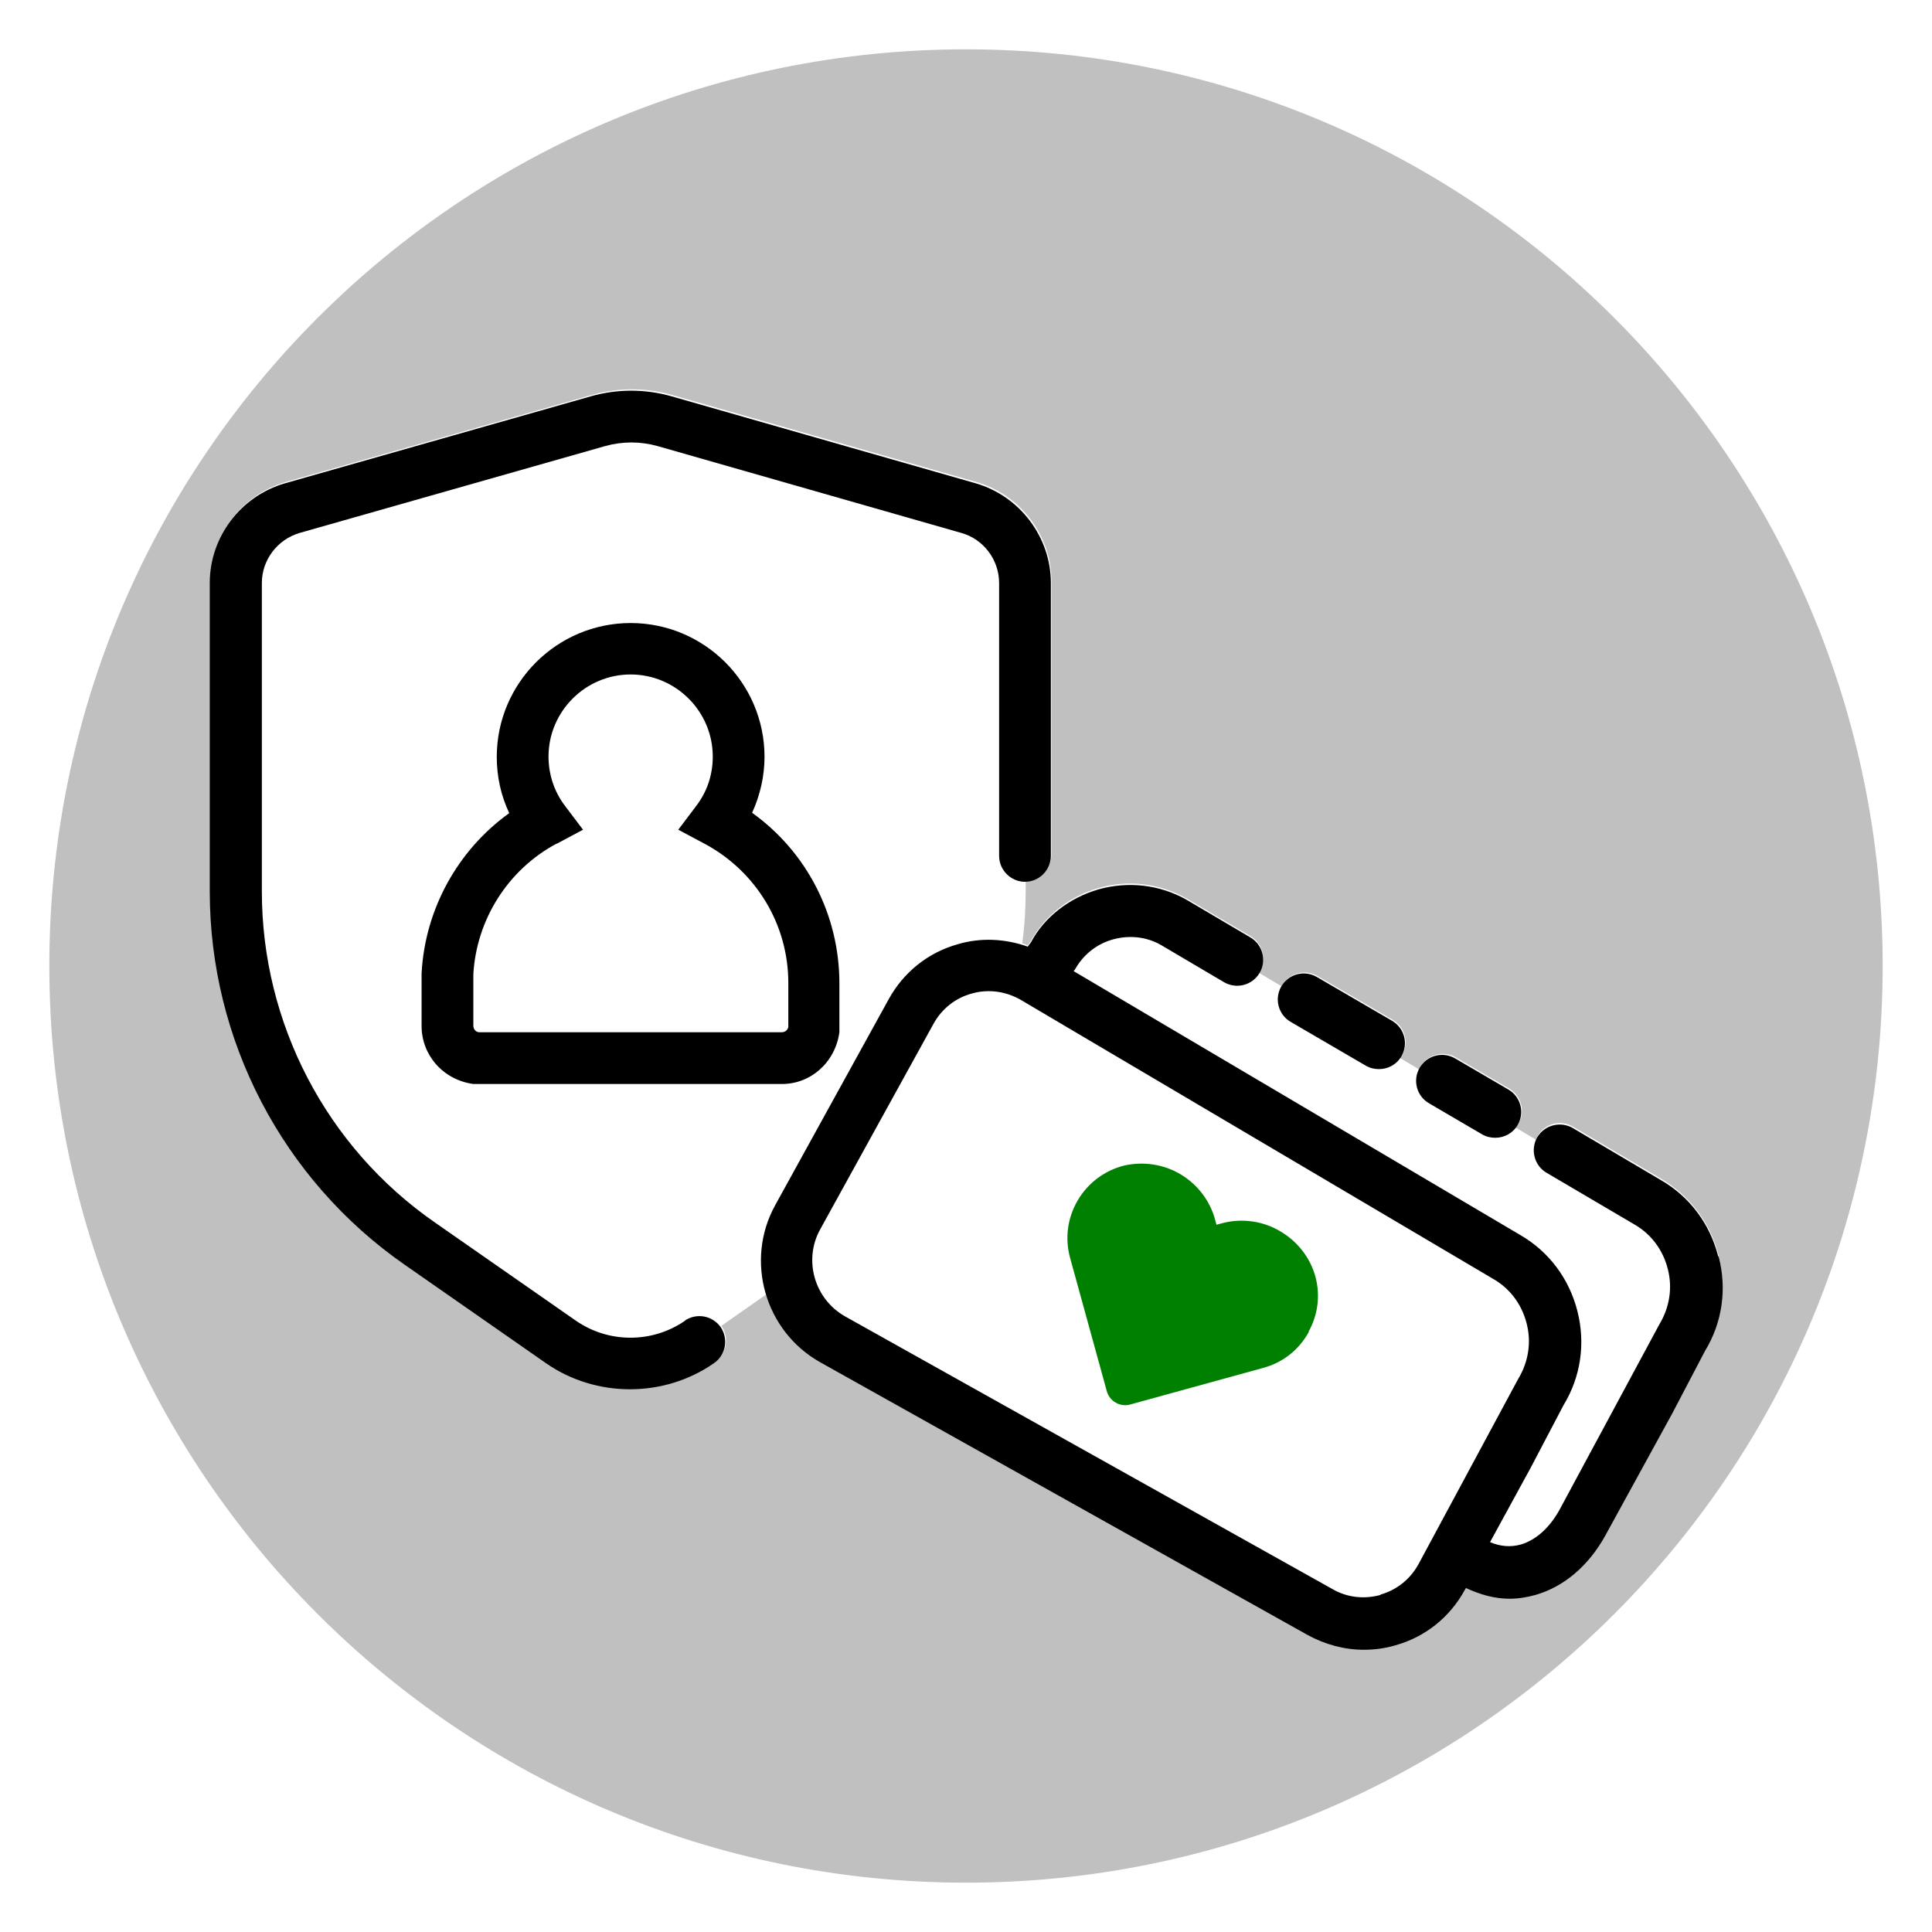
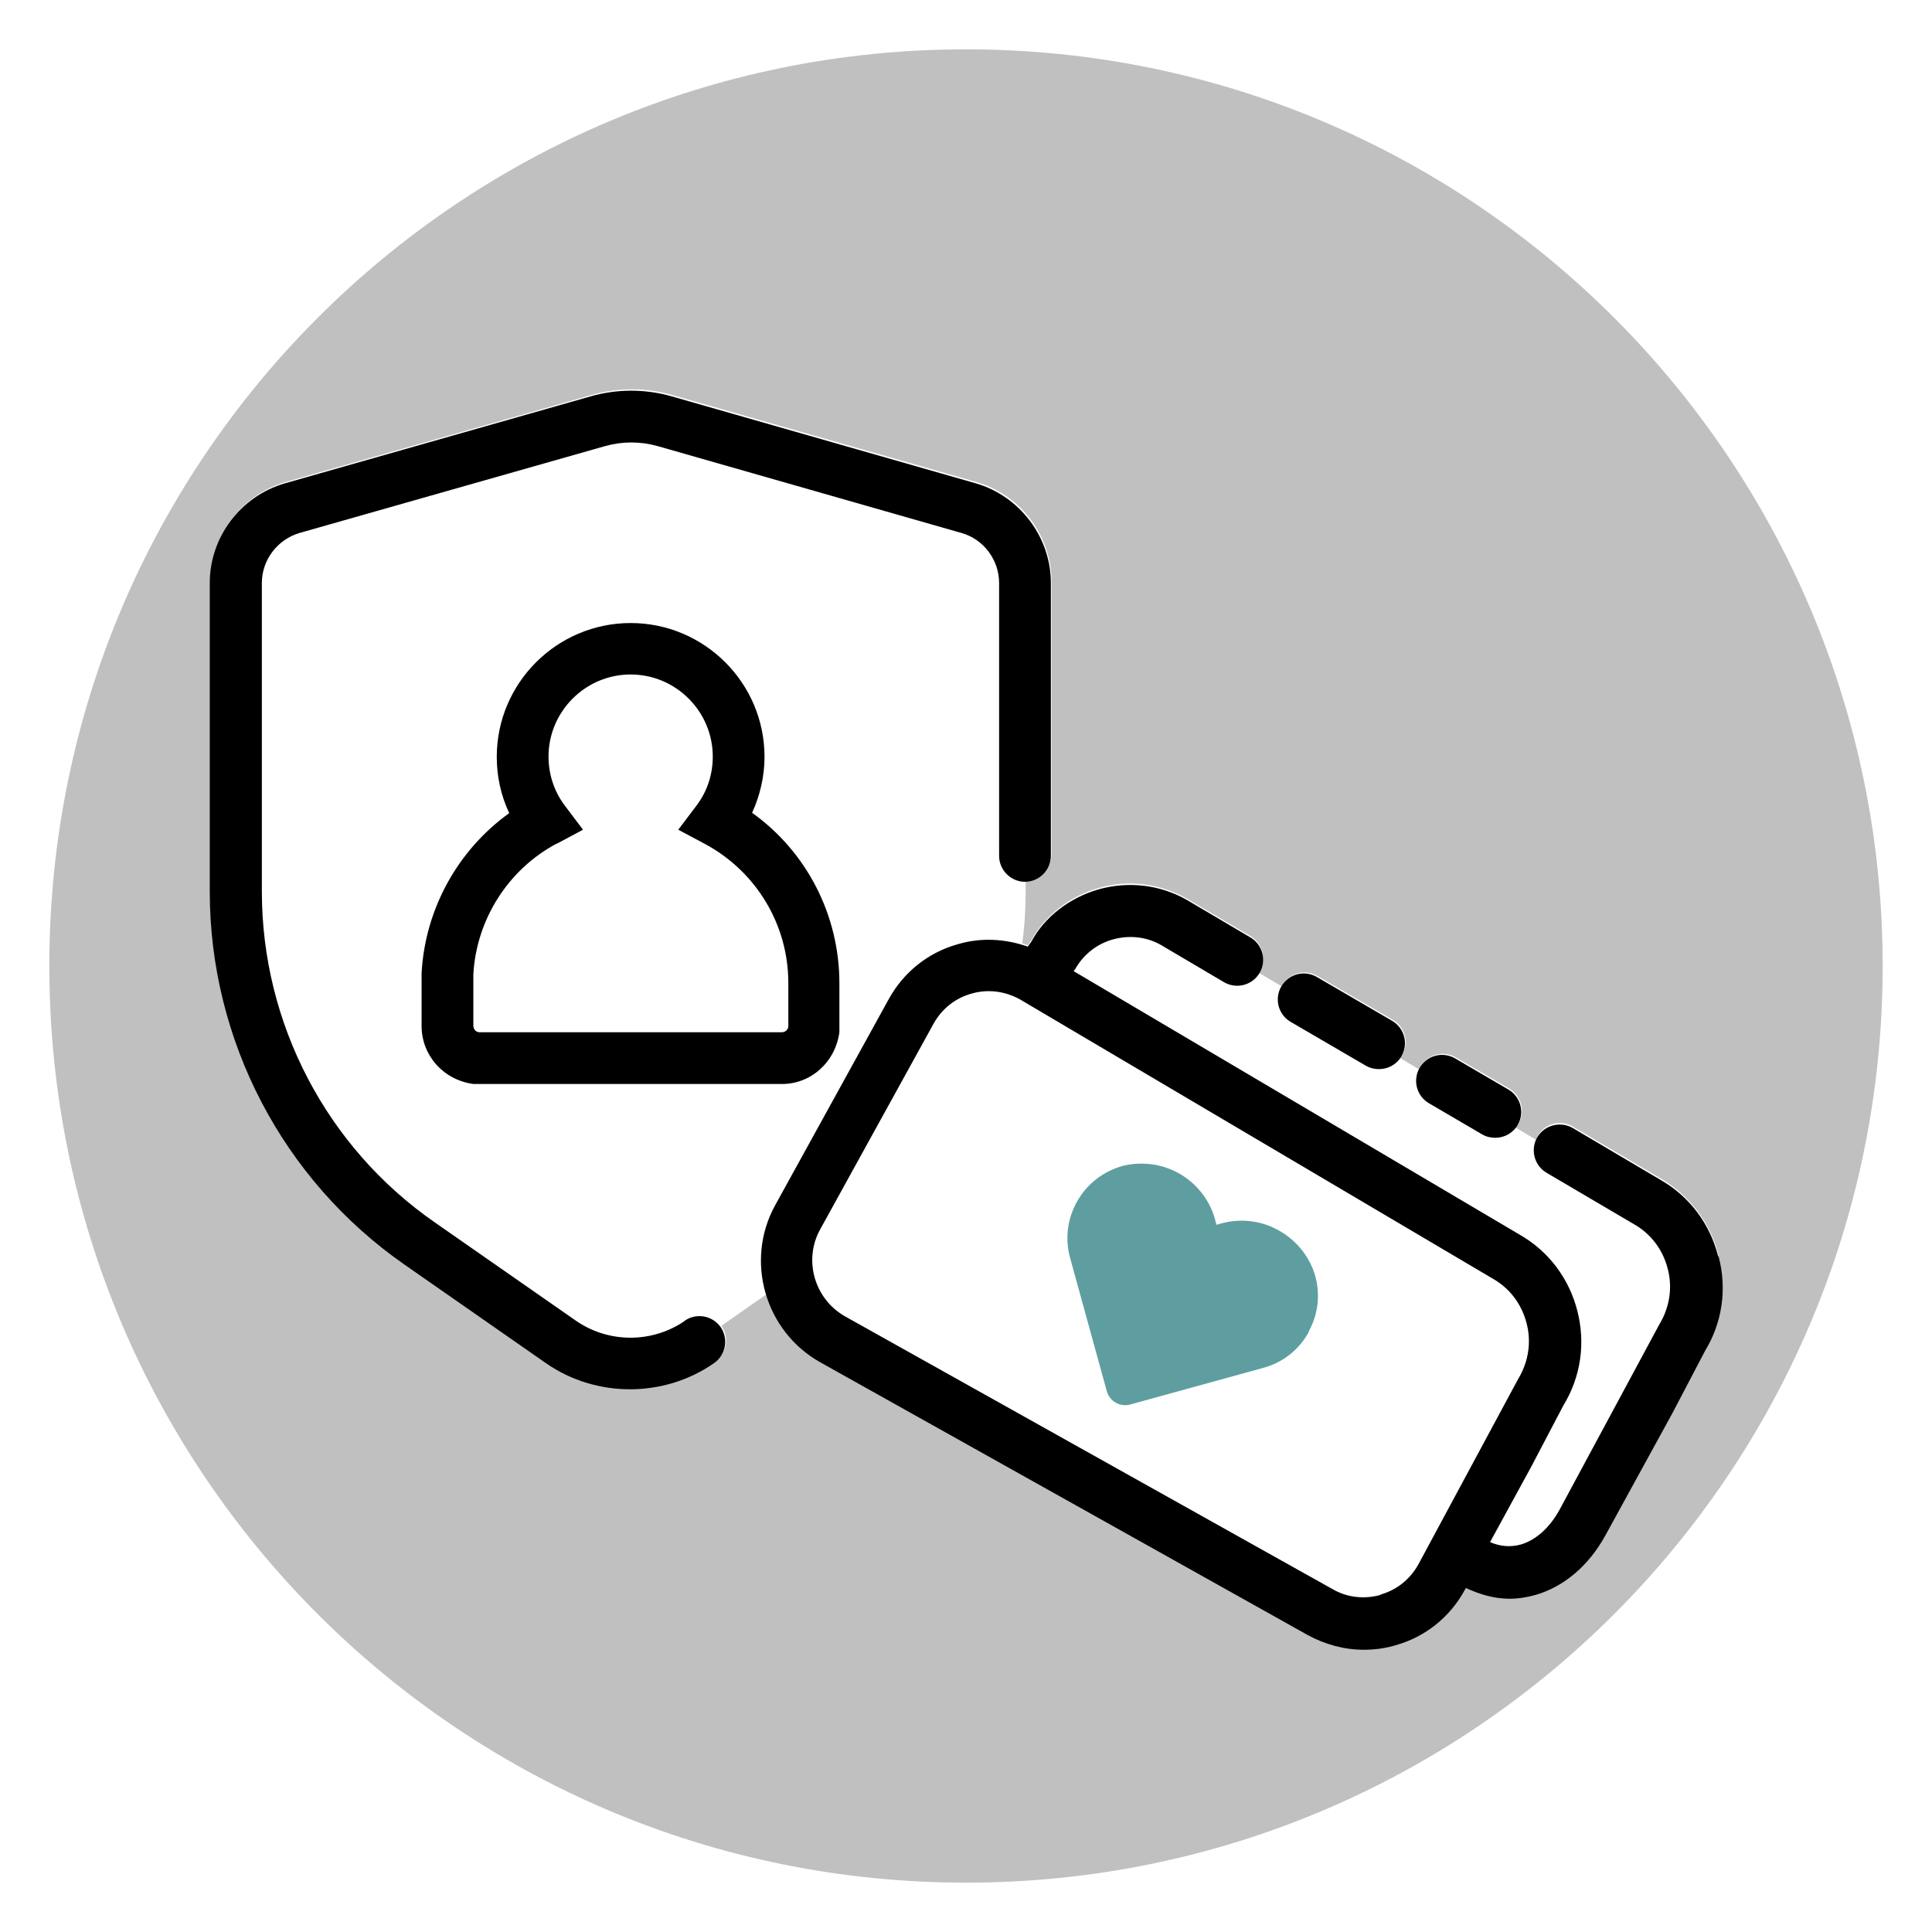
- <svg xmlns="http://www.w3.org/2000/svg" width="56" height="56" viewBox="0 0 56 56" fill="none">
+ <svg xmlns="http://www.w3.org/2000/svg" width="56" height="56" viewBox="0 0 56 56">
  <path part="background" d="M28 1.43C13.32 1.43 1.43 13.32 1.43 28C1.43 42.68 13.33 54.57 28 54.57C42.67 54.57 54.57 42.67 54.57 28C54.57 13.33 42.68 1.43 28 1.43ZM48.45 40.92L46.51 44.46C46.03 45.33 45.31 45.94 44.49 46.18C44.24 46.25 43.98 46.29 43.73 46.29C43.31 46.29 42.88 46.17 42.47 45.98L42.43 46.05C42 46.83 41.29 47.4 40.43 47.64C40.13 47.73 39.82 47.77 39.51 47.77C38.95 47.77 38.39 47.63 37.88 47.34L23.76 39.44C22.99 39.01 22.46 38.31 22.21 37.52L20.91 38.43C21.15 38.77 21.06 39.24 20.72 39.47C19.99 39.98 19.13 40.23 18.28 40.23C17.43 40.23 16.57 39.98 15.84 39.47L11.75 36.62C8.21 34.16 6.1 30.11 6.1 25.8V16.86C6.1 15.53 7 14.34 8.28 13.97L17.14 11.45C17.91 11.23 18.72 11.23 19.49 11.45L28.3 13.97C29.58 14.34 30.48 15.52 30.48 16.86V24.77C30.48 25.18 30.14 25.52 29.73 25.52V25.8C29.73 26.32 29.7 26.84 29.63 27.34C29.68 27.36 29.74 27.38 29.79 27.4L29.89 27.26C30.28 26.55 30.99 25.98 31.84 25.74C32.7 25.49 33.6 25.6 34.39 26.04L36.24 27.13C36.6 27.34 36.72 27.8 36.51 28.16C36.51 28.17 36.49 28.18 36.48 28.19L37.15 28.59C37.15 28.59 37.15 28.57 37.16 28.56C37.37 28.2 37.83 28.08 38.19 28.29L40.37 29.56C40.73 29.77 40.85 30.23 40.64 30.59C40.62 30.62 40.59 30.63 40.57 30.66L41.14 31C41.14 31 41.15 30.95 41.17 30.92C41.38 30.56 41.84 30.44 42.2 30.65L43.74 31.55C44.1 31.76 44.22 32.22 44.01 32.58C43.99 32.62 43.94 32.64 43.91 32.67L44.53 33.04C44.53 33.04 44.55 32.96 44.57 32.92C44.78 32.56 45.24 32.44 45.6 32.66L48.14 34.16C48.97 34.65 49.57 35.43 49.81 36.37C50.05 37.31 49.91 38.28 49.41 39.1L48.46 40.91L48.45 40.92Z" fill="silver" />
-   <path part="outline" fill-rule="evenodd" clip-rule="evenodd" d="M31.841 25.779C32.701 25.539 33.611 25.639 34.391 26.079L36.24 27.17C36.6 27.38 36.72 27.839 36.511 28.199C36.301 28.559 35.84 28.679 35.48 28.47L33.65 27.39C33.23 27.15 32.731 27.1 32.261 27.229C31.791 27.359 31.4 27.669 31.16 28.099L31.12 28.149L44.051 35.789C44.891 36.269 45.481 37.059 45.721 37.999C45.961 38.939 45.82 39.909 45.32 40.729L44.37 42.539L43.19 44.699C43.49 44.829 43.79 44.849 44.08 44.769C44.52 44.639 44.91 44.289 45.2 43.769L48.091 38.399C48.401 37.889 48.481 37.319 48.341 36.779C48.201 36.229 47.86 35.769 47.37 35.489L44.82 33.989C44.471 33.779 44.351 33.32 44.56 32.96C44.771 32.61 45.231 32.489 45.591 32.699L48.13 34.199C48.97 34.679 49.561 35.469 49.801 36.409L49.82 36.43C50.06 37.37 49.92 38.339 49.42 39.159L48.471 40.97L46.53 44.51C46.05 45.379 45.34 45.989 44.511 46.229C44.261 46.299 44.01 46.34 43.75 46.34C43.32 46.34 42.9 46.219 42.49 46.029L42.45 46.099C42.02 46.879 41.31 47.449 40.45 47.689C40.15 47.779 39.84 47.819 39.53 47.819C38.97 47.819 38.41 47.669 37.9 47.39L23.78 39.489C22.17 38.589 21.581 36.539 22.471 34.93L25.761 28.96C26.191 28.18 26.901 27.609 27.761 27.369C28.43 27.169 29.14 27.209 29.79 27.439L29.891 27.3C30.271 26.59 30.981 26.029 31.841 25.779ZM28.66 28.729C28.49 28.729 28.33 28.75 28.16 28.8C27.69 28.93 27.3 29.24 27.061 29.67L23.77 35.64C23.281 36.529 23.61 37.659 24.5 38.159L38.62 46.059C39.05 46.309 39.541 46.359 40.02 46.229L40.011 46.22C40.48 46.09 40.87 45.779 41.11 45.349L44 39.979C44.31 39.469 44.39 38.899 44.25 38.359C44.11 37.809 43.77 37.349 43.28 37.069L29.551 28.96C29.271 28.81 28.97 28.729 28.66 28.729Z M17.12 11.489C17.89 11.269 18.7 11.269 19.47 11.489L28.28 14.009C29.56 14.379 30.46 15.569 30.46 16.899V24.809C30.46 25.219 30.12 25.559 29.71 25.559C29.3 25.559 28.96 25.219 28.96 24.809V16.899C28.96 16.229 28.51 15.629 27.87 15.449L19.061 12.93C18.561 12.79 18.04 12.79 17.54 12.93L8.68 15.449C8.04 15.639 7.59 16.23 7.59 16.899V25.839C7.59 29.659 9.46 33.25 12.6 35.43L16.69 38.279C17.64 38.939 18.91 38.939 19.86 38.279H19.85C20.189 38.049 20.649 38.129 20.89 38.469C21.119 38.809 21.04 39.269 20.7 39.509C19.97 40.019 19.11 40.269 18.26 40.269C17.41 40.269 16.55 40.019 15.82 39.509L11.73 36.659C8.191 34.199 6.08 30.149 6.08 25.839V16.899C6.08 15.559 6.98 14.379 8.26 14.009L17.12 11.489Z M41.15 30.949C41.361 30.59 41.82 30.47 42.18 30.68L43.72 31.58C44.08 31.79 44.2 32.249 43.99 32.609C43.85 32.849 43.6 32.979 43.34 32.979C43.21 32.979 43.08 32.95 42.96 32.88L41.42 31.979C41.06 31.769 40.94 31.309 41.15 30.949Z M18.279 18.059C20.419 18.059 22.16 19.799 22.16 21.939C22.16 22.499 22.03 23.059 21.8 23.559C23.38 24.689 24.33 26.52 24.33 28.5V29.92C24.21 30.8 23.489 31.43 22.649 31.42H13.72C12.84 31.3 12.22 30.579 12.22 29.739V28.21C12.32 26.35 13.27 24.639 14.76 23.569C14.52 23.059 14.399 22.509 14.399 21.939C14.399 19.8 16.14 18.06 18.279 18.059ZM18.279 19.55C16.97 19.55 15.899 20.62 15.899 21.93C15.899 22.439 16.06 22.94 16.37 23.349L16.899 24.05L16.13 24.46L16.14 24.449C14.73 25.199 13.81 26.649 13.72 28.239V29.729C13.72 29.829 13.79 29.91 13.88 29.92H22.66C22.76 29.92 22.839 29.849 22.85 29.76V28.489C22.849 26.799 21.919 25.26 20.43 24.46L19.66 24.05L20.189 23.349C20.499 22.94 20.66 22.45 20.66 21.93C20.66 20.62 19.589 19.55 18.279 19.55Z M37.141 28.589C37.351 28.229 37.81 28.11 38.17 28.319L40.351 29.589C40.71 29.799 40.83 30.259 40.62 30.619C40.48 30.859 40.23 30.989 39.971 30.989C39.841 30.989 39.71 30.959 39.59 30.89L37.41 29.619C37.05 29.409 36.931 28.949 37.141 28.589Z" fill="black" />
-   <path part="highlight" d="M37.94 38.6C37.66 39.12 37.18 39.5 36.61 39.65L32.76 40.71C32.47 40.79 32.16 40.62 32.08 40.32L31.02 36.47C30.86 35.9 30.94 35.3 31.24 34.79C31.54 34.28 32.03 33.92 32.6 33.78C33.16 33.66 33.75 33.75 34.24 34.05C34.73 34.35 35.09 34.83 35.23 35.39L35.26 35.5L35.37 35.47C35.92 35.31 36.52 35.37 37.02 35.64C37.53 35.91 37.92 36.36 38.1 36.91C38.28 37.47 38.22 38.08 37.93 38.6H37.94Z" fill="green" />
+   <path part="outline" d="M31.841 25.779C32.701 25.539 33.611 25.639 34.391 26.079L36.24 27.17C36.6 27.38 36.72 27.839 36.511 28.199C36.301 28.559 35.84 28.679 35.48 28.47L33.65 27.39C33.23 27.15 32.731 27.1 32.261 27.229C31.791 27.359 31.4 27.669 31.16 28.099L31.12 28.149L44.051 35.789C44.891 36.269 45.481 37.059 45.721 37.999C45.961 38.939 45.82 39.909 45.32 40.729L44.37 42.539L43.19 44.699C43.49 44.829 43.79 44.849 44.08 44.769C44.52 44.639 44.91 44.289 45.2 43.769L48.091 38.399C48.401 37.889 48.481 37.319 48.341 36.779C48.201 36.229 47.86 35.769 47.37 35.489L44.82 33.989C44.471 33.779 44.351 33.32 44.56 32.96C44.771 32.61 45.231 32.489 45.591 32.699L48.13 34.199C48.97 34.679 49.561 35.469 49.801 36.409L49.82 36.43C50.06 37.37 49.92 38.339 49.42 39.159L48.471 40.97L46.53 44.51C46.05 45.379 45.34 45.989 44.511 46.229C44.261 46.299 44.01 46.34 43.75 46.34C43.32 46.34 42.9 46.219 42.49 46.029L42.45 46.099C42.02 46.879 41.31 47.449 40.45 47.689C40.15 47.779 39.84 47.819 39.53 47.819C38.97 47.819 38.41 47.669 37.9 47.39L23.78 39.489C22.17 38.589 21.581 36.539 22.471 34.93L25.761 28.96C26.191 28.18 26.901 27.609 27.761 27.369C28.43 27.169 29.14 27.209 29.79 27.439L29.891 27.3C30.271 26.59 30.981 26.029 31.841 25.779ZM28.66 28.729C28.49 28.729 28.33 28.75 28.16 28.8C27.69 28.93 27.3 29.24 27.061 29.67L23.77 35.64C23.281 36.529 23.61 37.659 24.5 38.159L38.62 46.059C39.05 46.309 39.541 46.359 40.02 46.229L40.011 46.22C40.48 46.09 40.87 45.779 41.11 45.349L44 39.979C44.31 39.469 44.39 38.899 44.25 38.359C44.11 37.809 43.77 37.349 43.28 37.069L29.551 28.96C29.271 28.81 28.97 28.729 28.66 28.729Z M17.12 11.489C17.89 11.269 18.7 11.269 19.47 11.489L28.28 14.009C29.56 14.379 30.46 15.569 30.46 16.899V24.809C30.46 25.219 30.12 25.559 29.71 25.559C29.3 25.559 28.96 25.219 28.96 24.809V16.899C28.96 16.229 28.51 15.629 27.87 15.449L19.061 12.93C18.561 12.79 18.04 12.79 17.54 12.93L8.68 15.449C8.04 15.639 7.59 16.23 7.59 16.899V25.839C7.59 29.659 9.46 33.25 12.6 35.43L16.69 38.279C17.64 38.939 18.91 38.939 19.86 38.279H19.85C20.189 38.049 20.649 38.129 20.89 38.469C21.119 38.809 21.04 39.269 20.7 39.509C19.97 40.019 19.11 40.269 18.26 40.269C17.41 40.269 16.55 40.019 15.82 39.509L11.73 36.659C8.191 34.199 6.08 30.149 6.08 25.839V16.899C6.08 15.559 6.98 14.379 8.26 14.009L17.12 11.489Z M41.15 30.949C41.361 30.59 41.82 30.47 42.18 30.68L43.72 31.58C44.08 31.79 44.2 32.249 43.99 32.609C43.85 32.849 43.6 32.979 43.34 32.979C43.21 32.979 43.08 32.95 42.96 32.88L41.42 31.979C41.06 31.769 40.94 31.309 41.15 30.949Z M18.279 18.059C20.419 18.059 22.16 19.799 22.16 21.939C22.16 22.499 22.03 23.059 21.8 23.559C23.38 24.689 24.33 26.52 24.33 28.5V29.92C24.21 30.8 23.489 31.43 22.649 31.42H13.72C12.84 31.3 12.22 30.579 12.22 29.739V28.21C12.32 26.35 13.27 24.639 14.76 23.569C14.52 23.059 14.399 22.509 14.399 21.939C14.399 19.8 16.14 18.06 18.279 18.059ZM18.279 19.55C16.97 19.55 15.899 20.62 15.899 21.93C15.899 22.439 16.06 22.94 16.37 23.349L16.899 24.05L16.13 24.46L16.14 24.449C14.73 25.199 13.81 26.649 13.72 28.239V29.729C13.72 29.829 13.79 29.91 13.88 29.92H22.66C22.76 29.92 22.839 29.849 22.85 29.76V28.489C22.849 26.799 21.919 25.26 20.43 24.46L19.66 24.05L20.189 23.349C20.499 22.94 20.66 22.45 20.66 21.93C20.66 20.62 19.589 19.55 18.279 19.55Z M37.141 28.589C37.351 28.229 37.81 28.11 38.17 28.319L40.351 29.589C40.71 29.799 40.83 30.259 40.62 30.619C40.48 30.859 40.23 30.989 39.971 30.989C39.841 30.989 39.71 30.959 39.59 30.89L37.41 29.619C37.05 29.409 36.931 28.949 37.141 28.589Z" fill="black" />
+   <path part="highlight" d="M37.94 38.6C37.66 39.12 37.18 39.5 36.61 39.65L32.76 40.71C32.47 40.79 32.16 40.62 32.08 40.32L31.02 36.47C30.86 35.9 30.94 35.3 31.24 34.79C31.54 34.28 32.03 33.92 32.6 33.78C33.16 33.66 33.75 33.75 34.24 34.05C34.73 34.35 35.09 34.83 35.23 35.39L35.26 35.5L35.37 35.47C35.92 35.31 36.52 35.37 37.02 35.64C37.53 35.91 37.92 36.36 38.1 36.91C38.28 37.47 38.22 38.08 37.93 38.6H37.94Z" fill="cadetblue" />
</svg>
